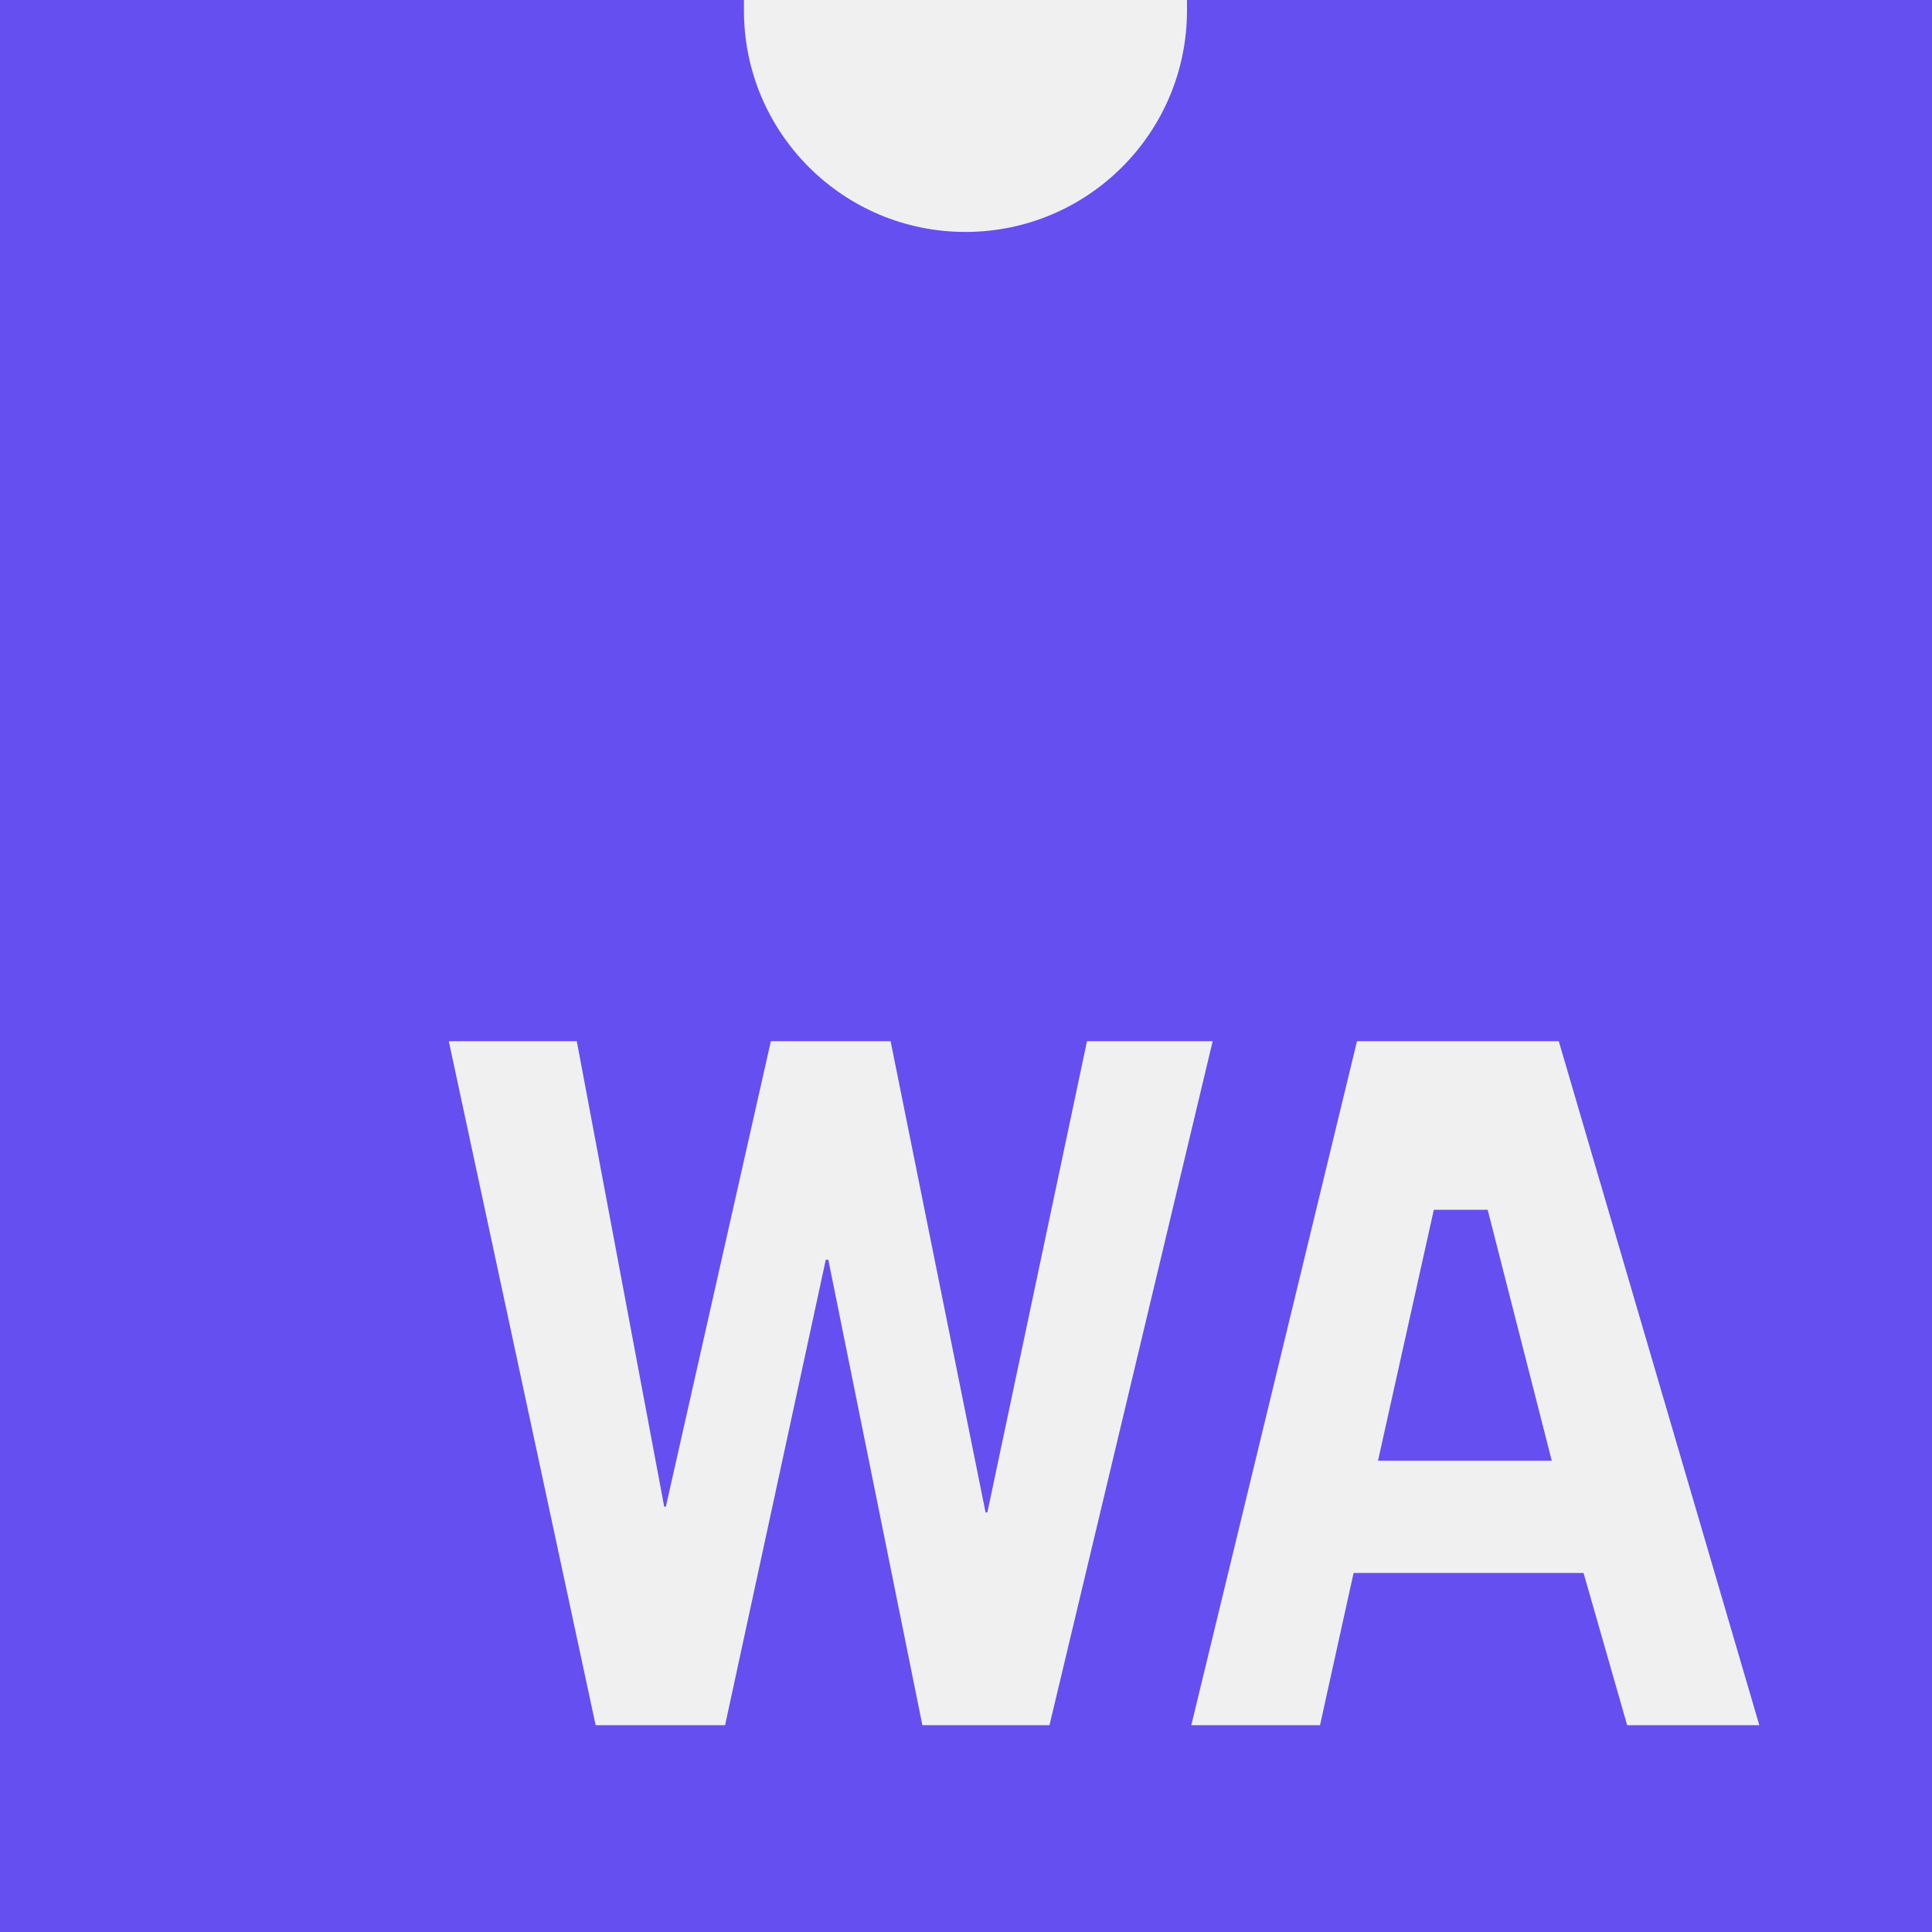
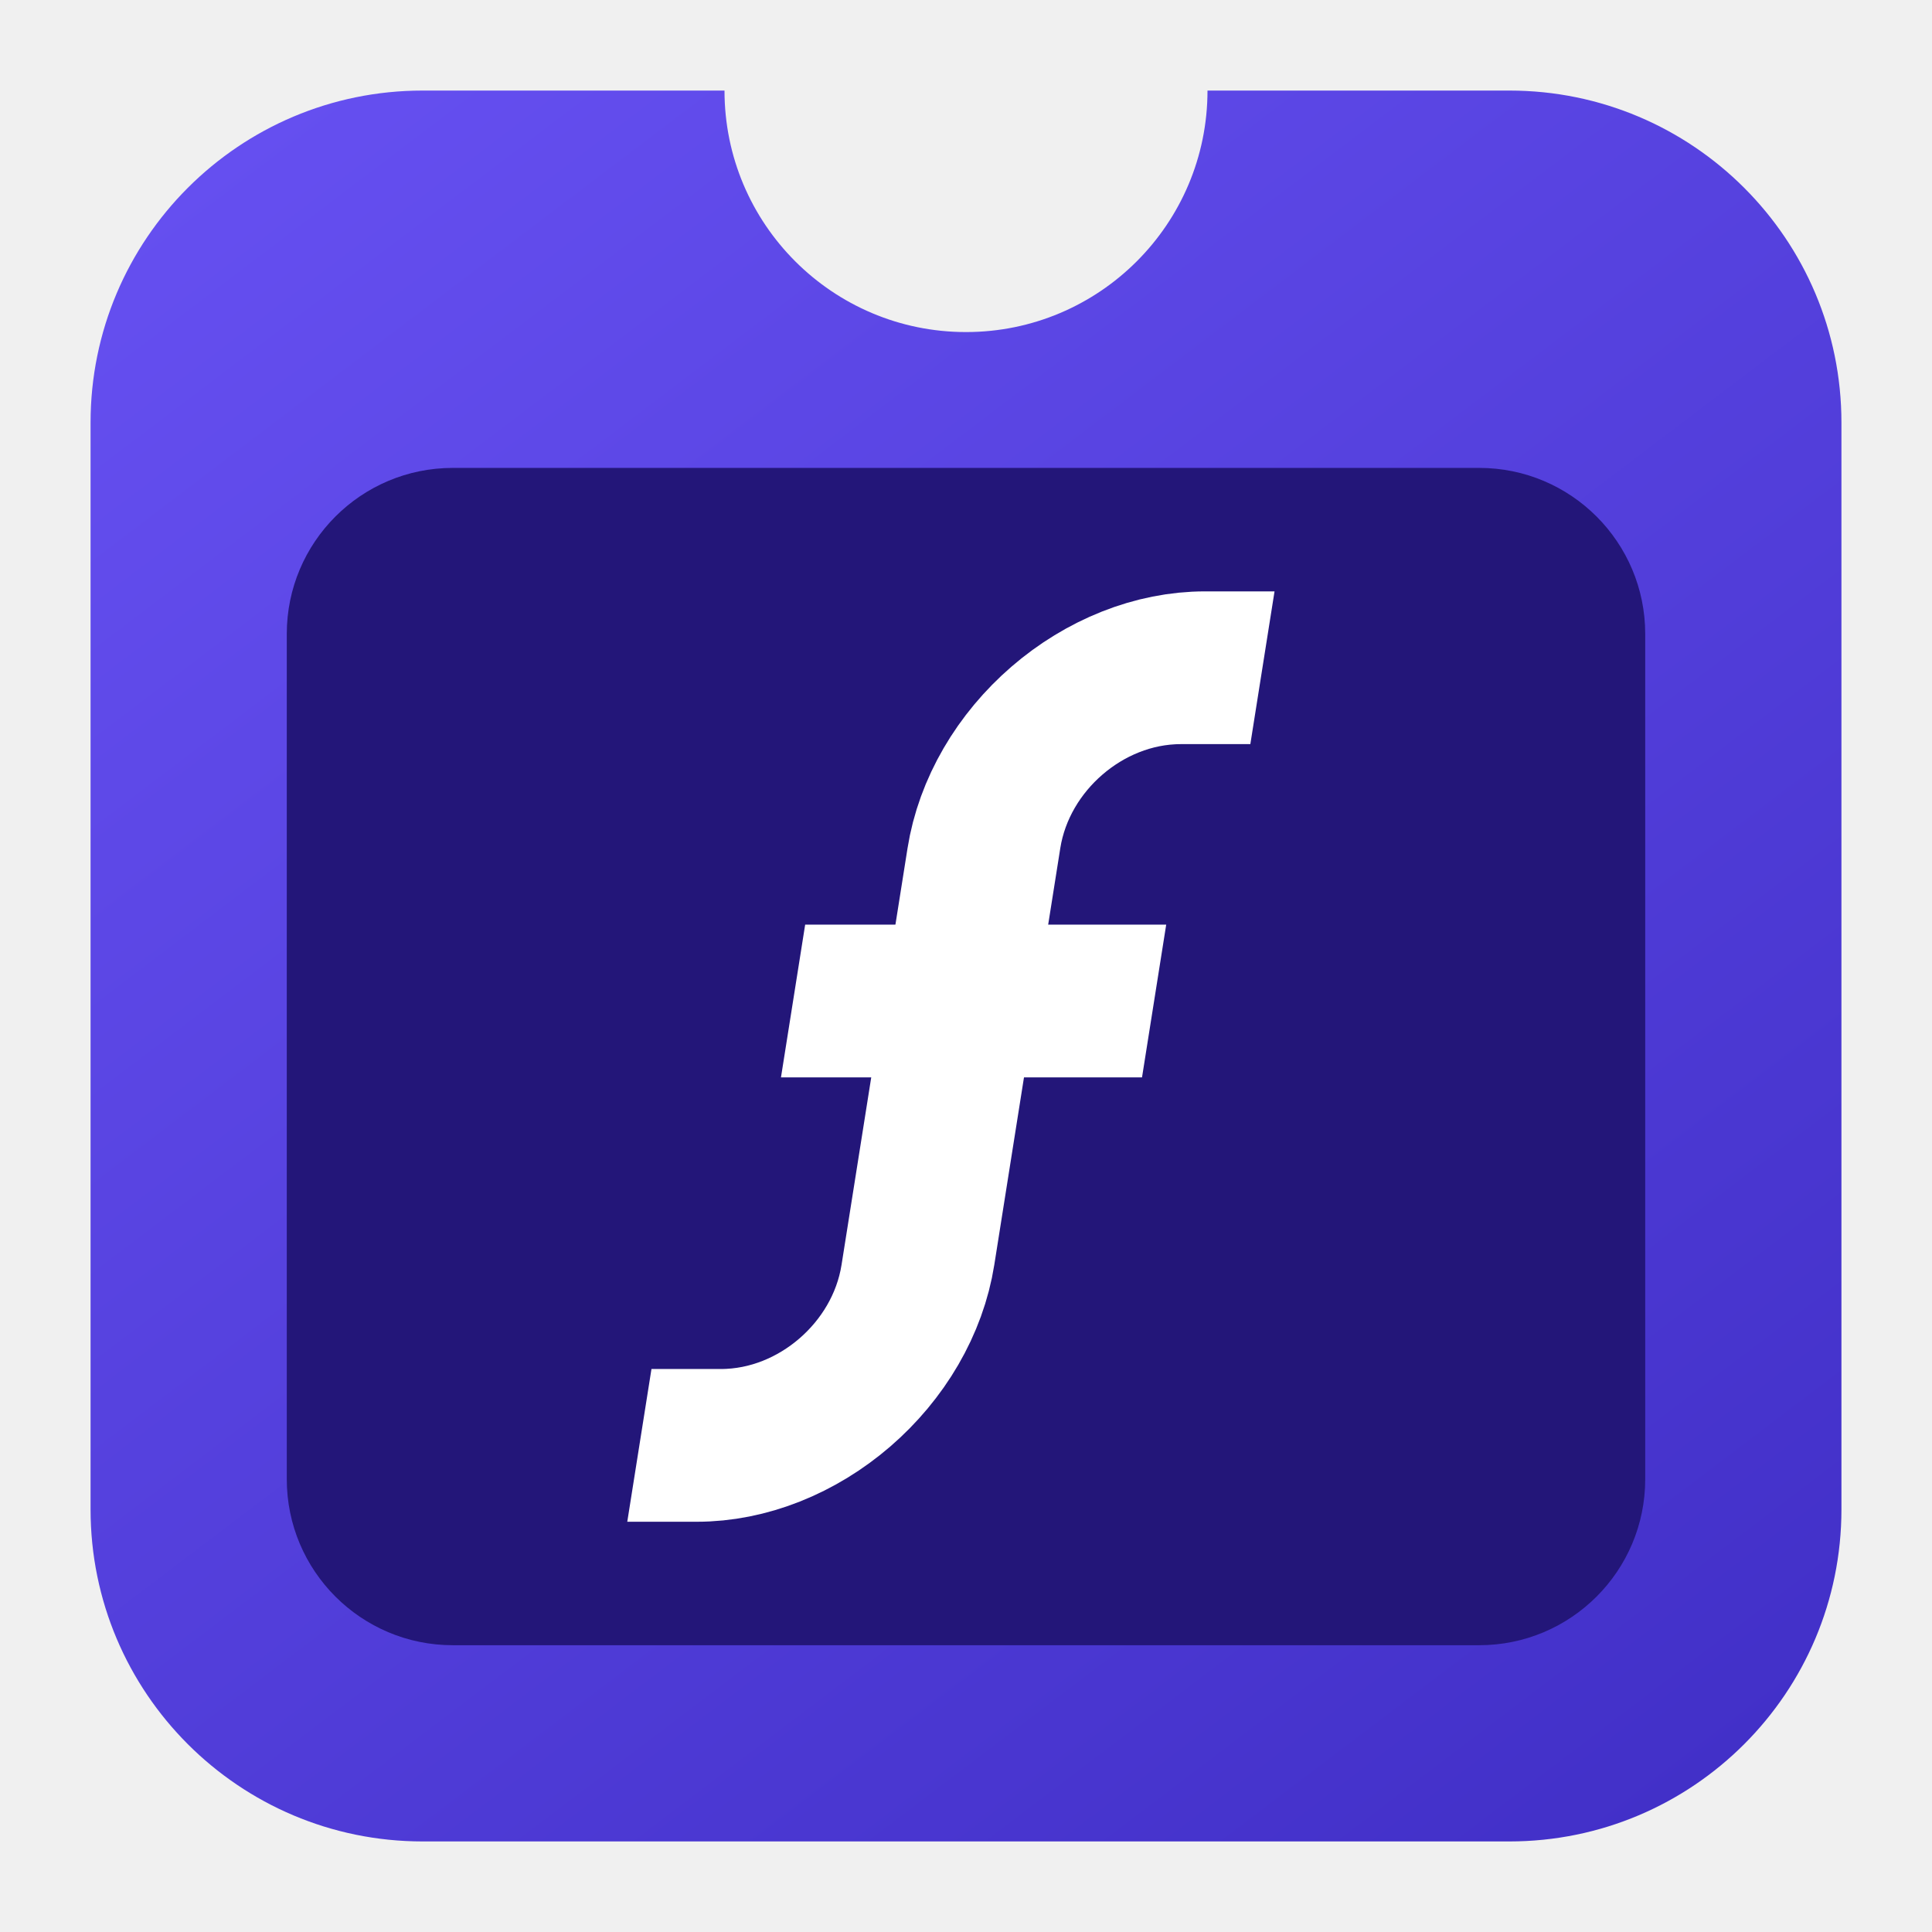
- <svg xmlns="http://www.w3.org/2000/svg" viewBox="0 0 107.62 107.62">
+ <svg xmlns="http://www.w3.org/2000/svg" viewBox="0 0 256 256">
  <defs>
-     <style>
-       .cls-1 {
-         fill: #654ff0;
-       }
-     </style>
+     <linearGradient id="W2a" gradientUnits="userSpaceOnUse" x1="40" y1="12" x2="216" y2="244">
+       <stop offset="0" stop-color="#654FF0" />
+       <stop offset="1" stop-color="#4230C8" />
+     </linearGradient>
  </defs>
-   <g id="Layer_2" data-name="Layer 2">
-     <g id="Notch_-_Purple" data-name="Notch - Purple">
-       <g id="icon">
-         <path class="cls-1" d="M66.12,0c0,.19,0,.38,0,.58a12.34,12.34,0,1,1-24.68,0c0-.2,0-.39,0-.58H0V107.62H107.62V0ZM51.38,96.1,46.14,70.17H46L40.39,96.1H33.18L25,58h7.13L37,83.93h.09L42.94,58h6.67L54.9,84.25H55L60.55,58h7L58.46,96.1Zm39.26,0-2.43-8.48H75.4L73.53,96.1H66.36L75.59,58H86.83L98,96.1Z" />
-         <polygon class="cls-1" points="79.87 67.39 76.76 81.37 86.44 81.37 82.87 67.39 79.87 67.39" />
-       </g>
-     </g>
+   <path fill="url(#W2a)" d="M56 12H96A32 32 0 0 0 160 12H200A44 44 0 0 1 244 56V200A44 44 0 0 1 200 244H56A44 44 0 0 1 12 200V56A44 44 0 0 1 56 12Z" />
+   <rect x="38" y="62" width="180" height="156" rx="22" fill="#231679" />
+   <g transform="translate(126 140) scale(0.92) skewX(-9) translate(-8 -70)" fill="none" stroke="#fff" stroke-width="22" stroke-linecap="butt">
+     <path d="M44 14H34A26 26 0 0 0 8 40V100A26 26 0 0 1-18 126H-28" />
+     <path d="M-16 62H36" />
  </g>
</svg>
